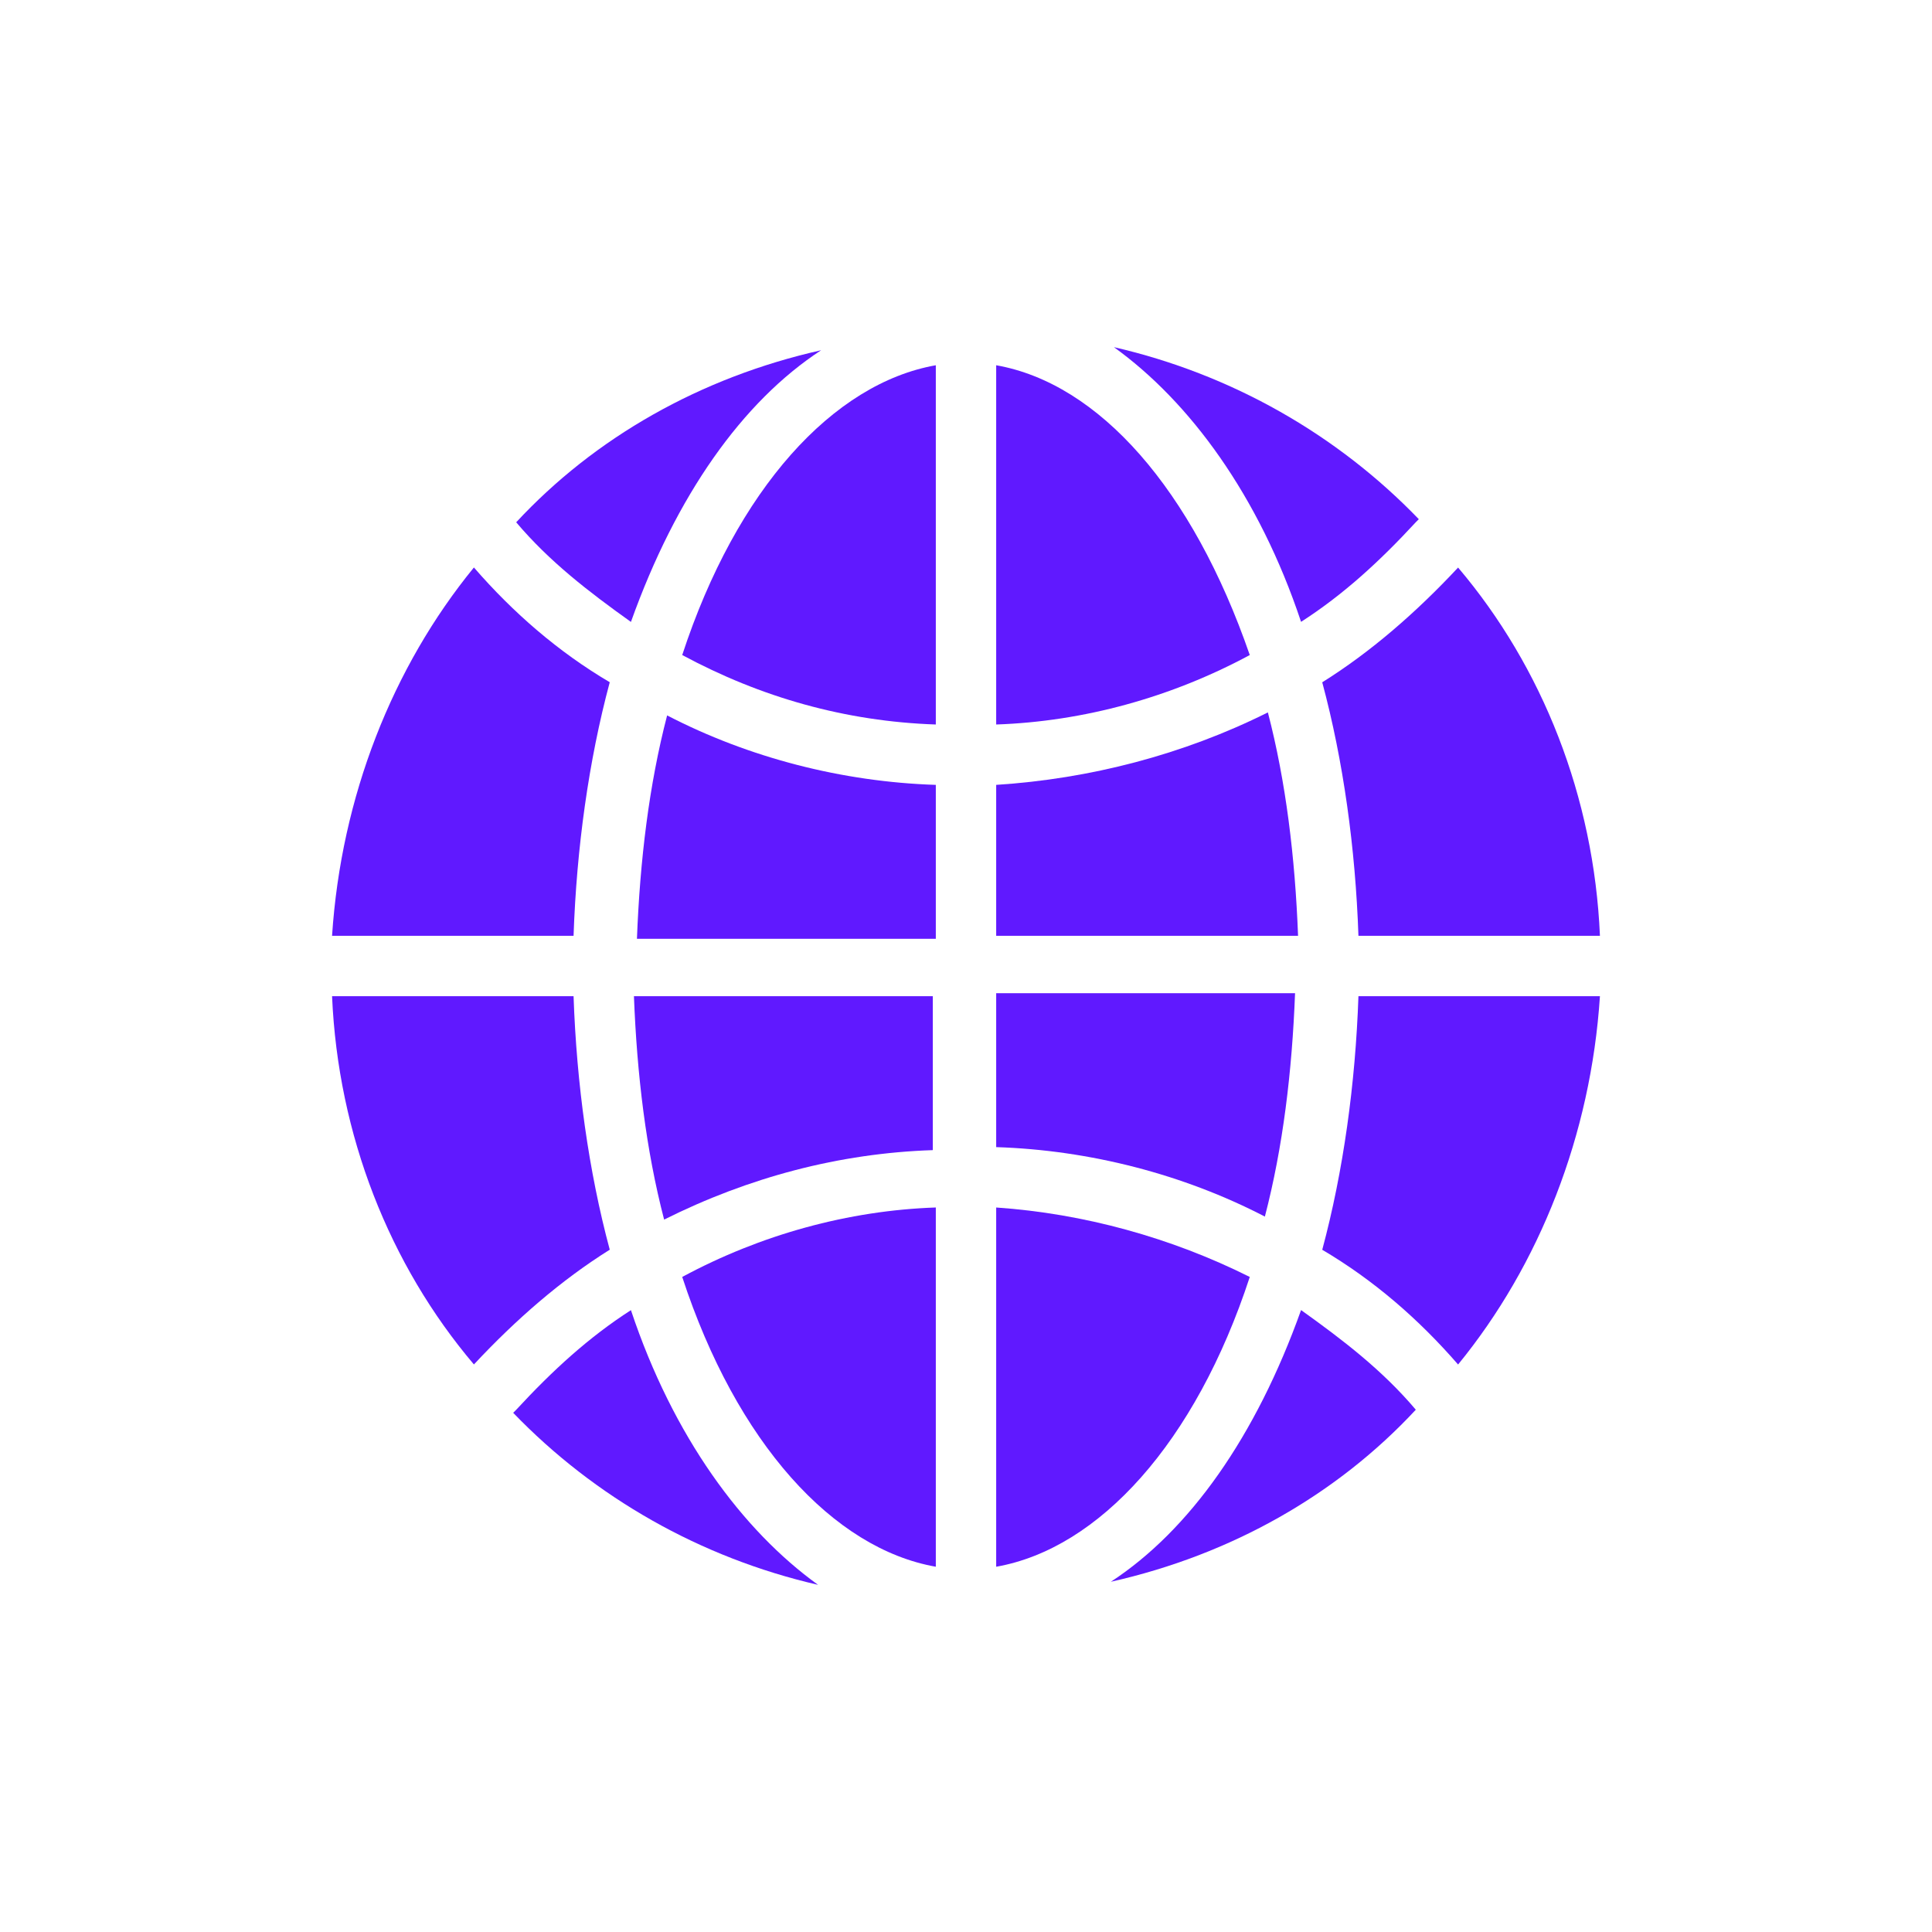
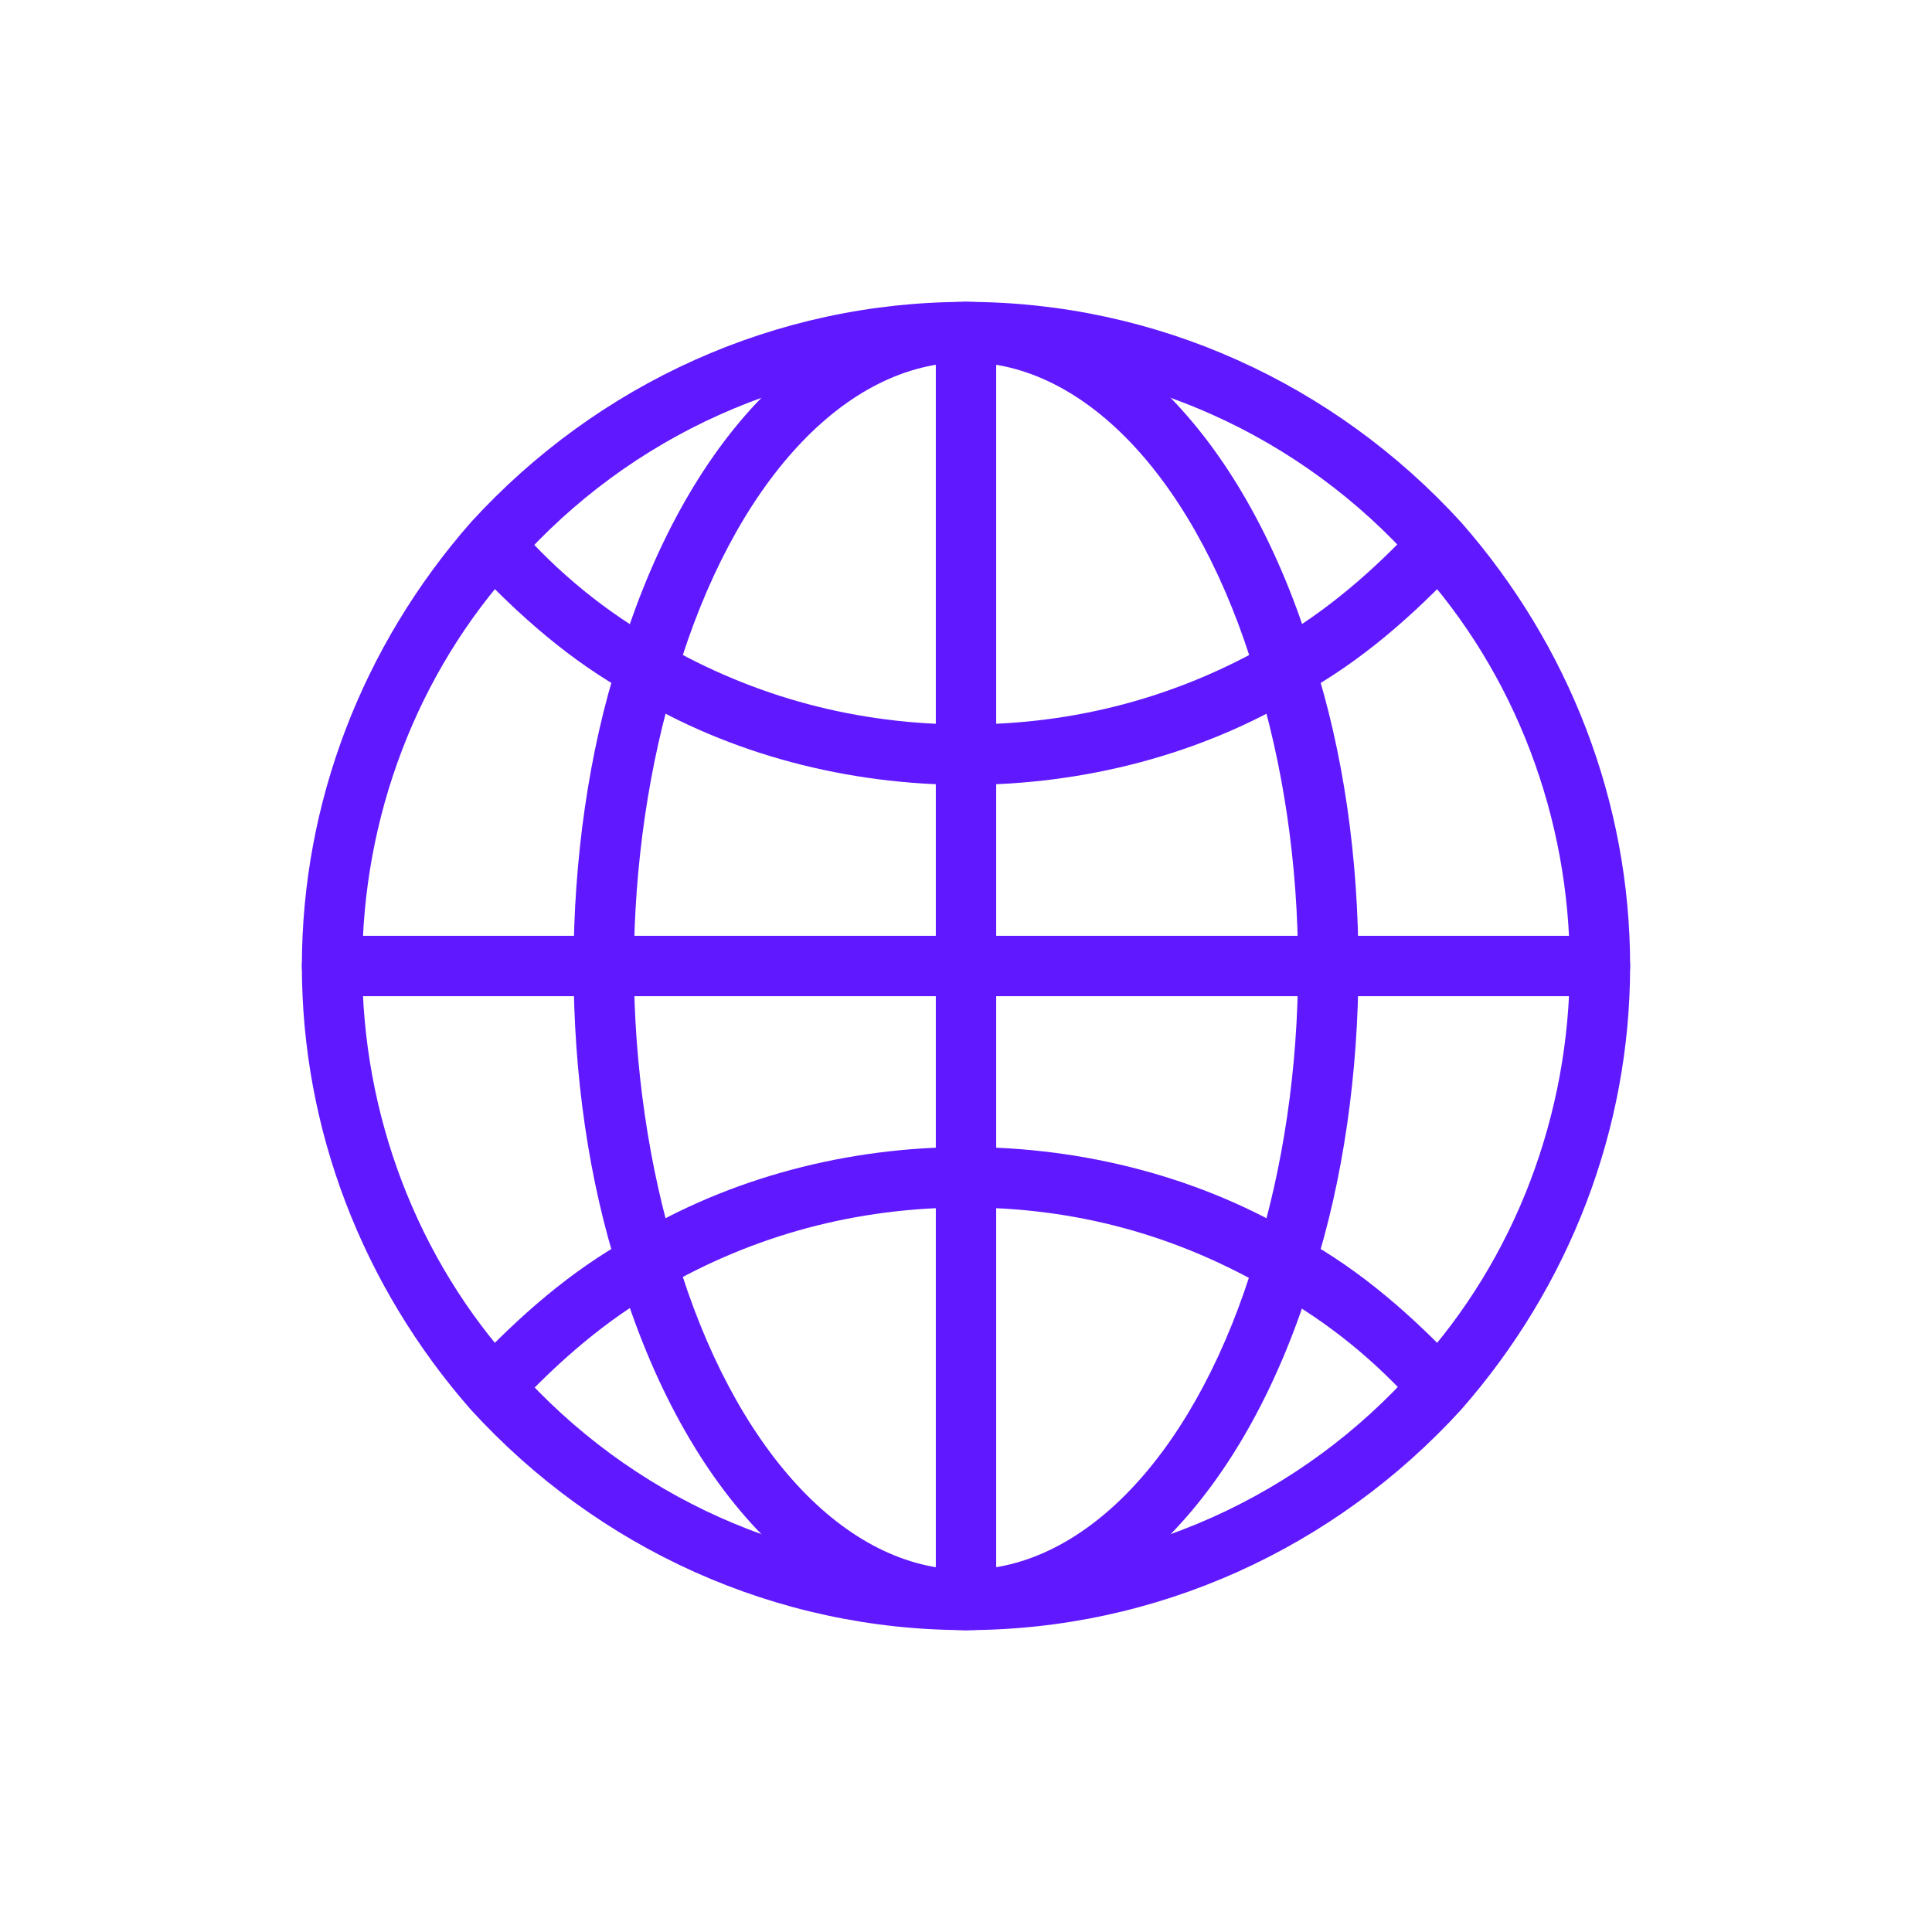
<svg xmlns="http://www.w3.org/2000/svg" width="128pt" height="128pt" version="1.1" viewBox="0 0 128 128">
  <g fill="#6019ff">
-     <path d="m62 66h-20c0.199 5.199 0.801 10.199 2 14.801 5.602-2.801 11.602-4.398 17.801-4.602v-10.199z" />
-     <path d="m66 66v10c6.199 0.199 12.398 1.801 17.801 4.602 1.199-4.602 1.801-9.602 2-14.801h-19.801z" />
-     <path d="m62 62v-10c-6.199-0.199-12.398-1.801-17.801-4.602-1.199 4.602-1.801 9.602-2 14.801h19.801z" />
-     <path d="m38 66h-16c0.398 9.199 3.801 17.801 9.398 24.398 2.801-3 5.801-5.602 9-7.602-1.398-5.195-2.199-10.996-2.398-16.797z" />
-     <path d="m90 66c-0.199 5.801-1 11.602-2.398 16.801 3.398 2 6.398 4.602 9 7.602 5.398-6.602 8.797-15.203 9.398-24.402z" />
-     <path d="m66 52v10h20c-0.199-5.199-0.801-10.199-2-14.801-5.602 2.801-11.801 4.402-18 4.801z" />
-     <path d="m38 62c0.199-5.801 1-11.602 2.398-16.801-3.398-2-6.398-4.602-9-7.602-5.398 6.602-8.797 15.203-9.398 24.402z" />
-     <path d="m90 62h16c-0.398-9.199-3.801-17.801-9.398-24.398-2.801 3-5.801 5.602-9 7.602 1.398 5.195 2.199 10.996 2.398 16.797z" />
-     <path d="m45.199 43.398c5.199 2.801 10.801 4.398 16.801 4.602v-23.801c-6.801 1.199-13.199 8.199-16.801 19.199z" />
-     <path d="m41.801 86.801c-2.801 1.801-5.199 4-7.602 6.602l-0.199 0.199c5.398 5.602 12.398 9.602 20.199 11.398-5-3.602-9.598-9.801-12.398-18.199z" />
-     <path d="m34.199 34.602c2.199 2.602 4.801 4.602 7.602 6.602 3-8.398 7.398-14.602 12.602-18-8.004 1.797-15.004 5.797-20.203 11.398-0.199 0 0 0 0 0z" />
-     <path d="m93.801 93.398c-2.199-2.602-4.801-4.602-7.602-6.602-3 8.398-7.398 14.602-12.602 18 8.004-1.797 15.004-5.797 20.203-11.398 0.199 0 0 0 0 0z" />
-     <path d="m86.199 41.199c2.801-1.801 5.199-4 7.602-6.602l0.199-0.199c-5.398-5.602-12.398-9.602-20.199-11.398 5 3.602 9.598 9.801 12.398 18.199z" />
-     <path d="m66 24.199v23.801c5.801-0.199 11.602-1.801 16.801-4.602-3.801-11-10-18-16.801-19.199z" />
-     <path d="m62 103.8v-23.801c-5.801 0.199-11.602 1.801-16.801 4.602 3.602 11 10 18 16.801 19.199z" />
-     <path d="m82.801 84.602c-5.199-2.602-11-4.203-16.801-4.602v23.801c6.801-1.199 13.199-8.199 16.801-19.199z" />
+     <path d="m95.398 93.398-0.801-0.801c-2.801-3.199-6.199-6-9.801-8l-0.797-0.398 0.199-0.801c1.801-6 2.801-12.602 2.801-19.398v-1h20v1c0 10.602-3.801 20.801-11 28.602zm-9-10.199c3.199 2 6.199 4.398 9 7.199 6-7.199 9.398-16.199 9.801-25.602h-16c-0.199 6.602-1.199 12.805-2.801 18.402z" />
+     <path d="m84.602 45.801-0.398-1.199c-4-13.199-11.801-21.602-20.199-21.602v-2c12.199 0 24 5.199 32 14.398l0.602 0.602-0.605 0.602c-3 3.398-6.602 6.199-10.398 8.398zm-11.203-21.801c5.199 3.602 9.602 10 12.398 18.602 3-1.801 5.801-4.199 8.199-6.801-5.598-5.801-12.797-9.801-20.598-11.801z" />
+     <path d="m89 65h-26v-16h1c7.199 0 14.398-2 20.602-5.602l1-0.602 0.398 1.199c1.801 6.199 2.801 13 2.801 20v1.004zm-24-2h22c0-6-1-12-2.398-17.199-6 3.199-12.602 5-19.602 5.199z" />
+     <path d="m85.801 85.199-1-0.602c-6.199-3.602-13.398-5.602-20.602-5.602h-1v-16h26v1.004c0 7-1 14-2.801 20zm-20.801-8.199c6.801 0.199 13.602 2 19.602 5.199 1.602-5.398 2.398-11.199 2.398-17.199h-22z" />
+     <path d="m65 107h-1c-9.398 0-17.801-8.801-22.199-23l-0.199-0.801 0.602-0.398c6.602-3.801 14-5.801 21.602-5.801h1l-0.004 30zm-21-22.801c4 12.398 11 20.199 19 20.801v-26c-6.602 0.199-13.199 2-19 5.199z" />
+     <path d="m65 51h-1c-7.602 0-15.199-2-21.602-5.801l-0.602-0.398 0.199-0.801c4.398-14.199 12.801-23 22.199-23h1l0.004 30zm-21-7.199c5.801 3.199 12.398 5 19 5.199v-26c-7.801 0.602-15 8.398-19 20.801z" />
+     <path d="m41 65h-20v-1c0-10.602 3.801-20.801 11-28.602l0.801-0.801 0.801 0.801c2.801 3.199 6.199 6 9.801 8l0.602 0.398-0.199 0.801c-1.801 6-2.801 12.602-2.801 19.398zm-18-2h16c0-6.398 1-12.602 2.602-18.199-3.199-2-6.199-4.398-9-7.199-6 7-9.402 16-9.602 25.398z" />
+     <path d="m32.602 93.398-0.602-0.797c-7-7.801-11-18-11-28.602v-1h20v1c0 6.801 1 13.602 2.801 19.398l0.199 0.801-0.602 0.398c-3.602 2.199-7 4.801-9.801 8zm-9.602-28.398c0.199 9.398 3.602 18.398 9.801 25.602 2.602-2.801 5.602-5.199 9-7.199-1.602-5.602-2.602-12-2.602-18.199l-16.199-0.004z" />
+     <path d="m64 52c-7.801 0-15.602-2-22.199-6-4-2.199-7.398-5.199-10.602-8.602-0.801-0.801-0.602-2 0.199-2.801 0.801-0.801 2-0.602 2.801 0.199 2.801 3.199 6 5.801 9.602 7.801 6.199 3.602 13 5.402 20.199 5.402s14-1.801 20.199-5.398c3.602-2 6.801-4.801 9.602-7.801 0.801-0.801 2-0.801 2.801-0.199 0.801 0.801 0.801 2 0.199 2.801-3.199 3.398-6.602 6.398-10.602 8.602-6.598 3.996-14.398 5.996-22.199 5.996z" />
+     <path d="m95.398 94c-0.602 0-1-0.199-1.398-0.602-2.801-3.199-6-5.801-9.602-7.801-6.398-3.797-13.199-5.598-20.398-5.598s-14 1.801-20.199 5.398c-3.602 2-6.801 4.801-9.602 7.801-0.801 0.801-2 0.801-2.801 0.199-0.801-0.801-0.801-2-0.199-2.801 3.199-3.398 6.602-6.398 10.602-8.602 6.602-4 14.398-6 22.199-6s15.602 2 22.199 6c4 2.199 7.398 5.199 10.602 8.602 0.801 0.801 0.602 2-0.199 2.801-0.402 0.402-0.801 0.602-1.203 0.602z" />
+     <path d="m64 108c-12.602 0-24.398-5.398-32.801-14.602-7.199-8.199-11.199-18.598-11.199-29.398s4-21.199 11.199-29.398c8.402-9.203 20.199-14.602 32.801-14.602s24.398 5.398 32.801 14.602c7.199 8.199 11.199 18.598 11.199 29.398s-4 21.199-11.199 29.398c-8.402 9.203-20.199 14.602-32.801 14.602zm0-84c-11.398 0-22.199 4.801-29.801 13.398-6.598 7.203-10.199 16.801-10.199 26.602s3.602 19.398 10.199 26.602c7.602 8.598 18.402 13.398 29.801 13.398s22.199-4.801 29.801-13.398c6.598-7.203 10.199-16.801 10.199-26.602s-3.602-19.398-10.199-26.602c-7.602-8.598-18.402-13.398-29.801-13.398z" />
+     <path d="m64 108c-9.801 0-18.602-9-23-23.602-2-6.199-3-13.199-3-20.398 0-7 1-14.199 3-20.398 4.398-14.602 13.199-23.602 23-23.602s18.602 9 23 23.602c2 6.199 3 13.199 3 20.398 0 7-1 14.199-3 20.398-4.398 14.602-13.199 23.602-23 23.602zm0-84c-8 0-15.398 8-19.199 20.801-1.801 5.801-2.801 12.598-2.801 19.199s1 13.398 2.801 19.199c3.801 12.801 11.199 20.801 19.199 20.801s15.398-8 19.199-20.801c1.801-5.801 2.801-12.398 2.801-19.199s-1-13.398-2.801-19.199c-3.801-12.801-11.199-20.801-19.199-20.801z" />
+     <path d="m64 108c-1.199 0-2-0.801-2-2v-84c0-1.199 0.801-2 2-2s2 0.801 2 2v84c0 1.199-0.801 2-2 2z" />
+     <path d="m106 66h-84c-1.199 0-2-0.801-2-2s0.801-2 2-2h84c1.199 0 2 0.801 2 2s-0.801 2-2 2z" />
  </g>
</svg>
